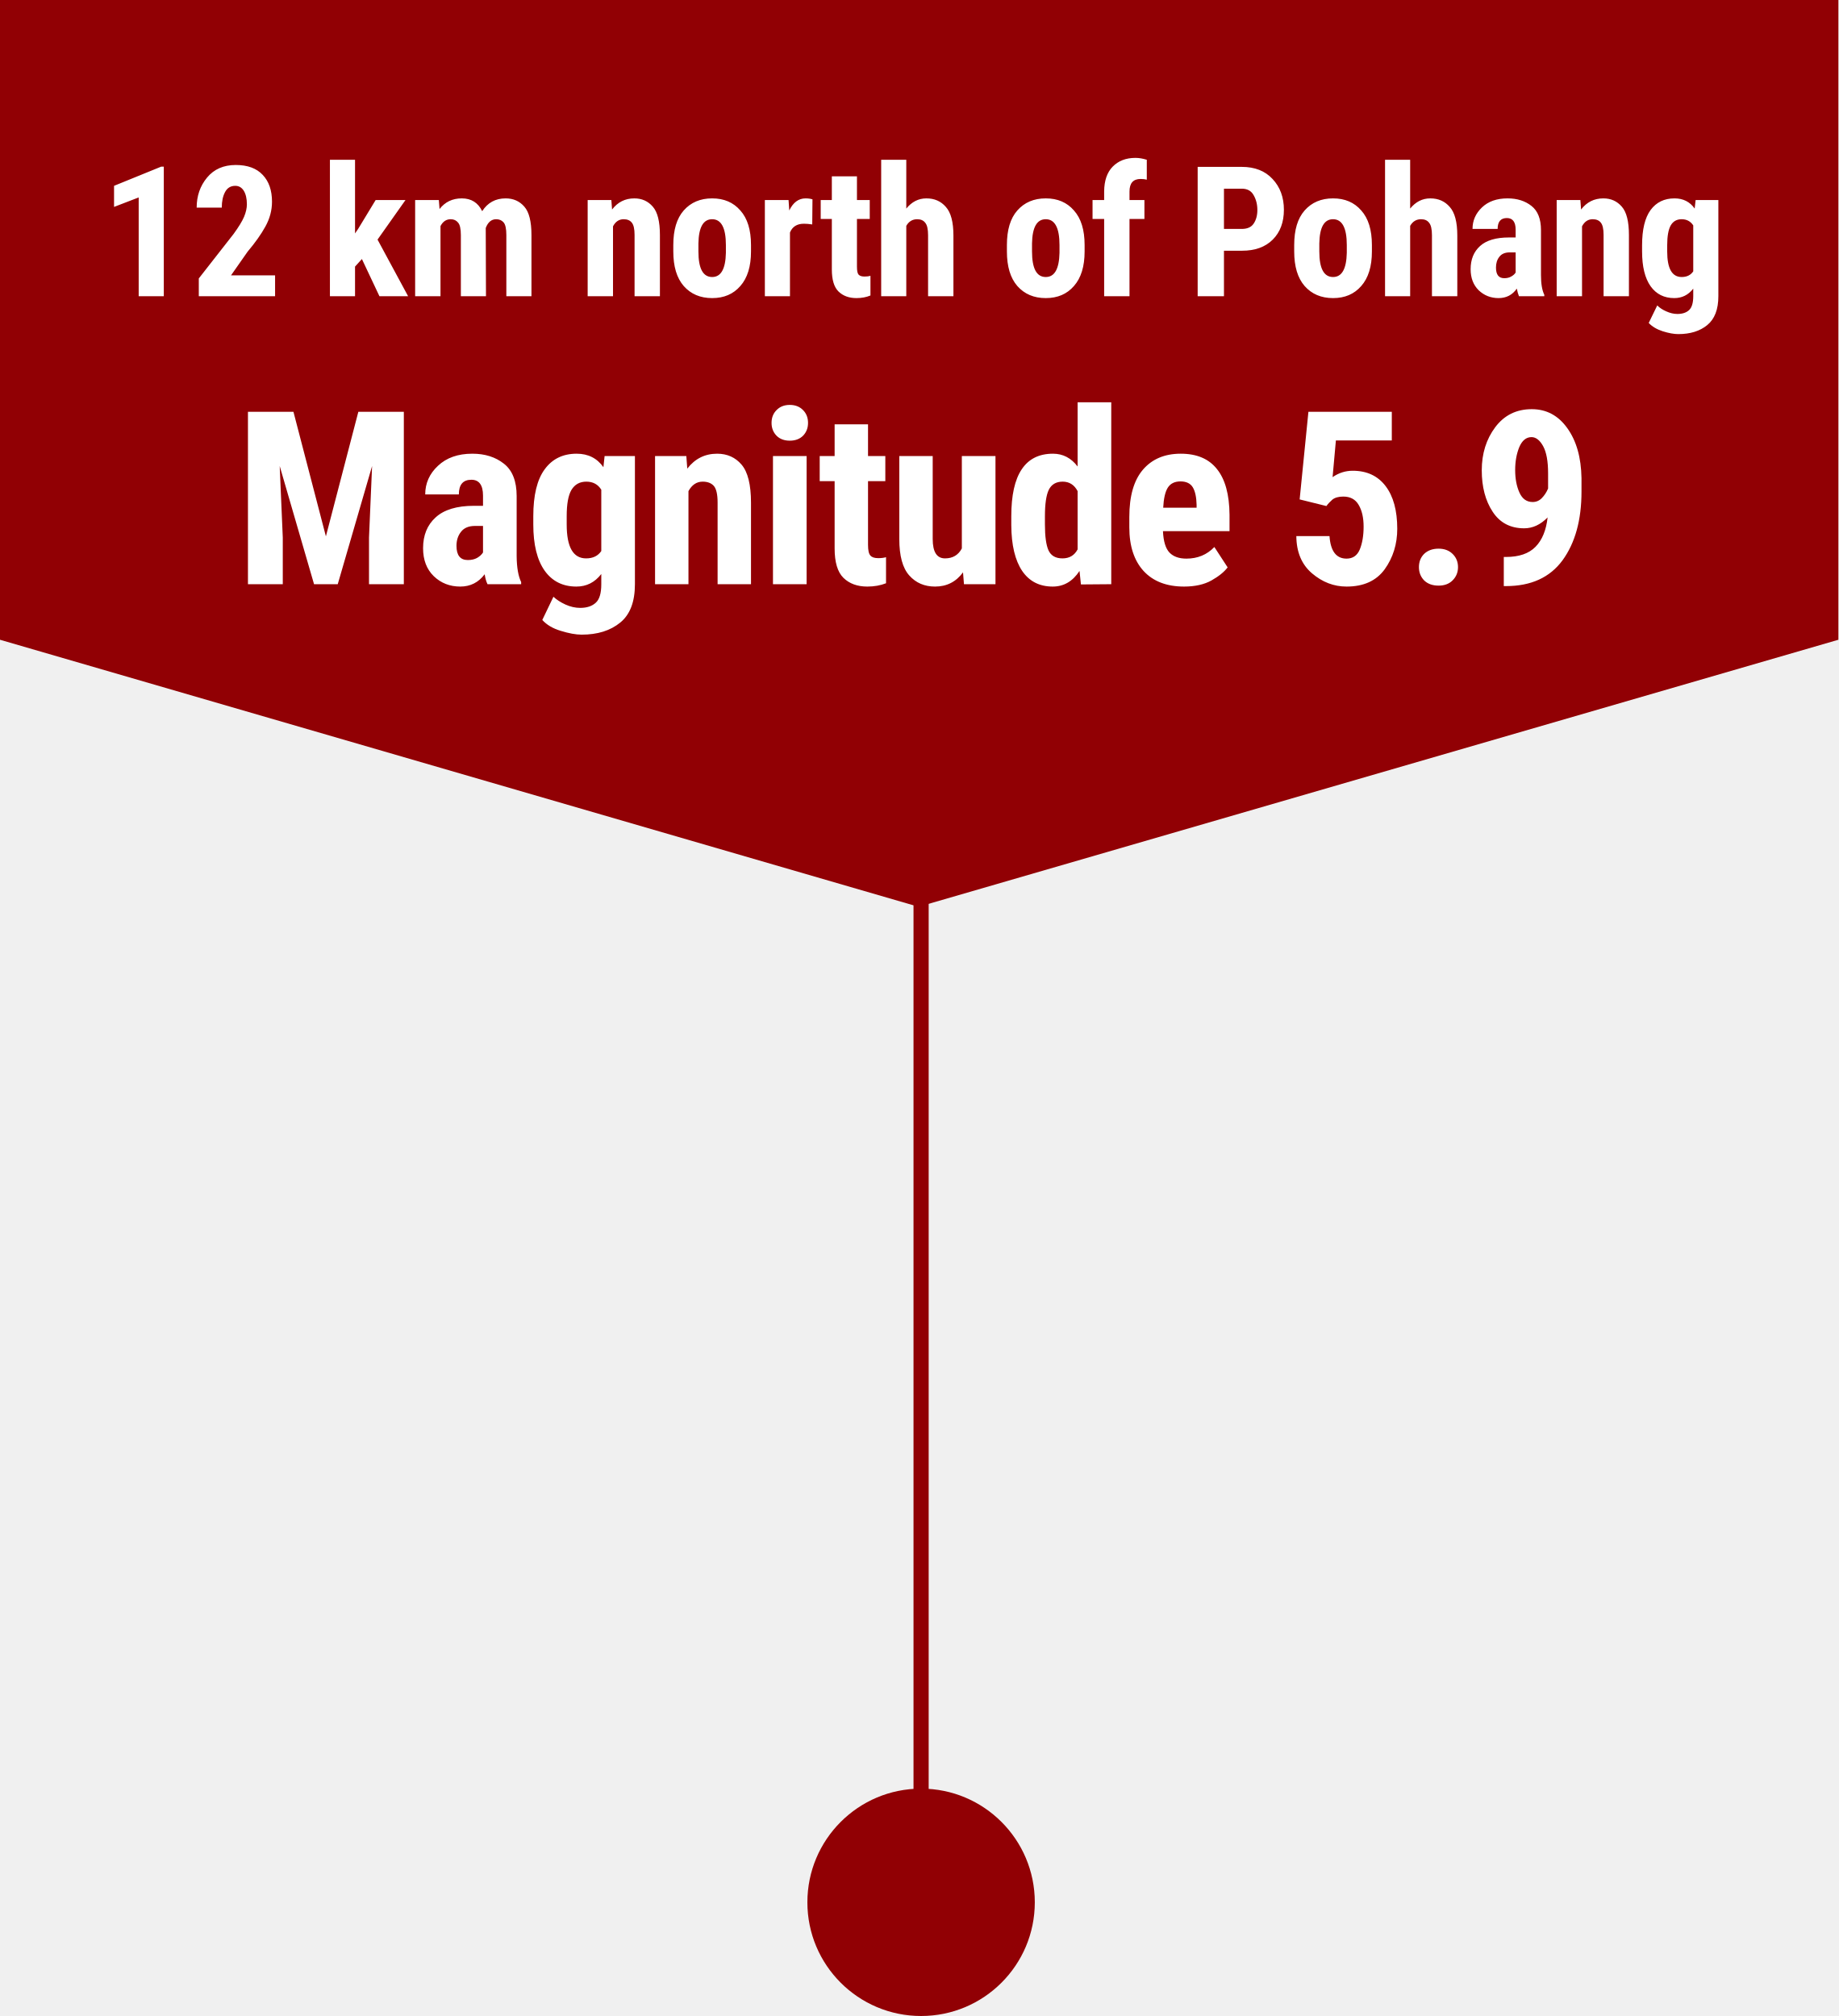
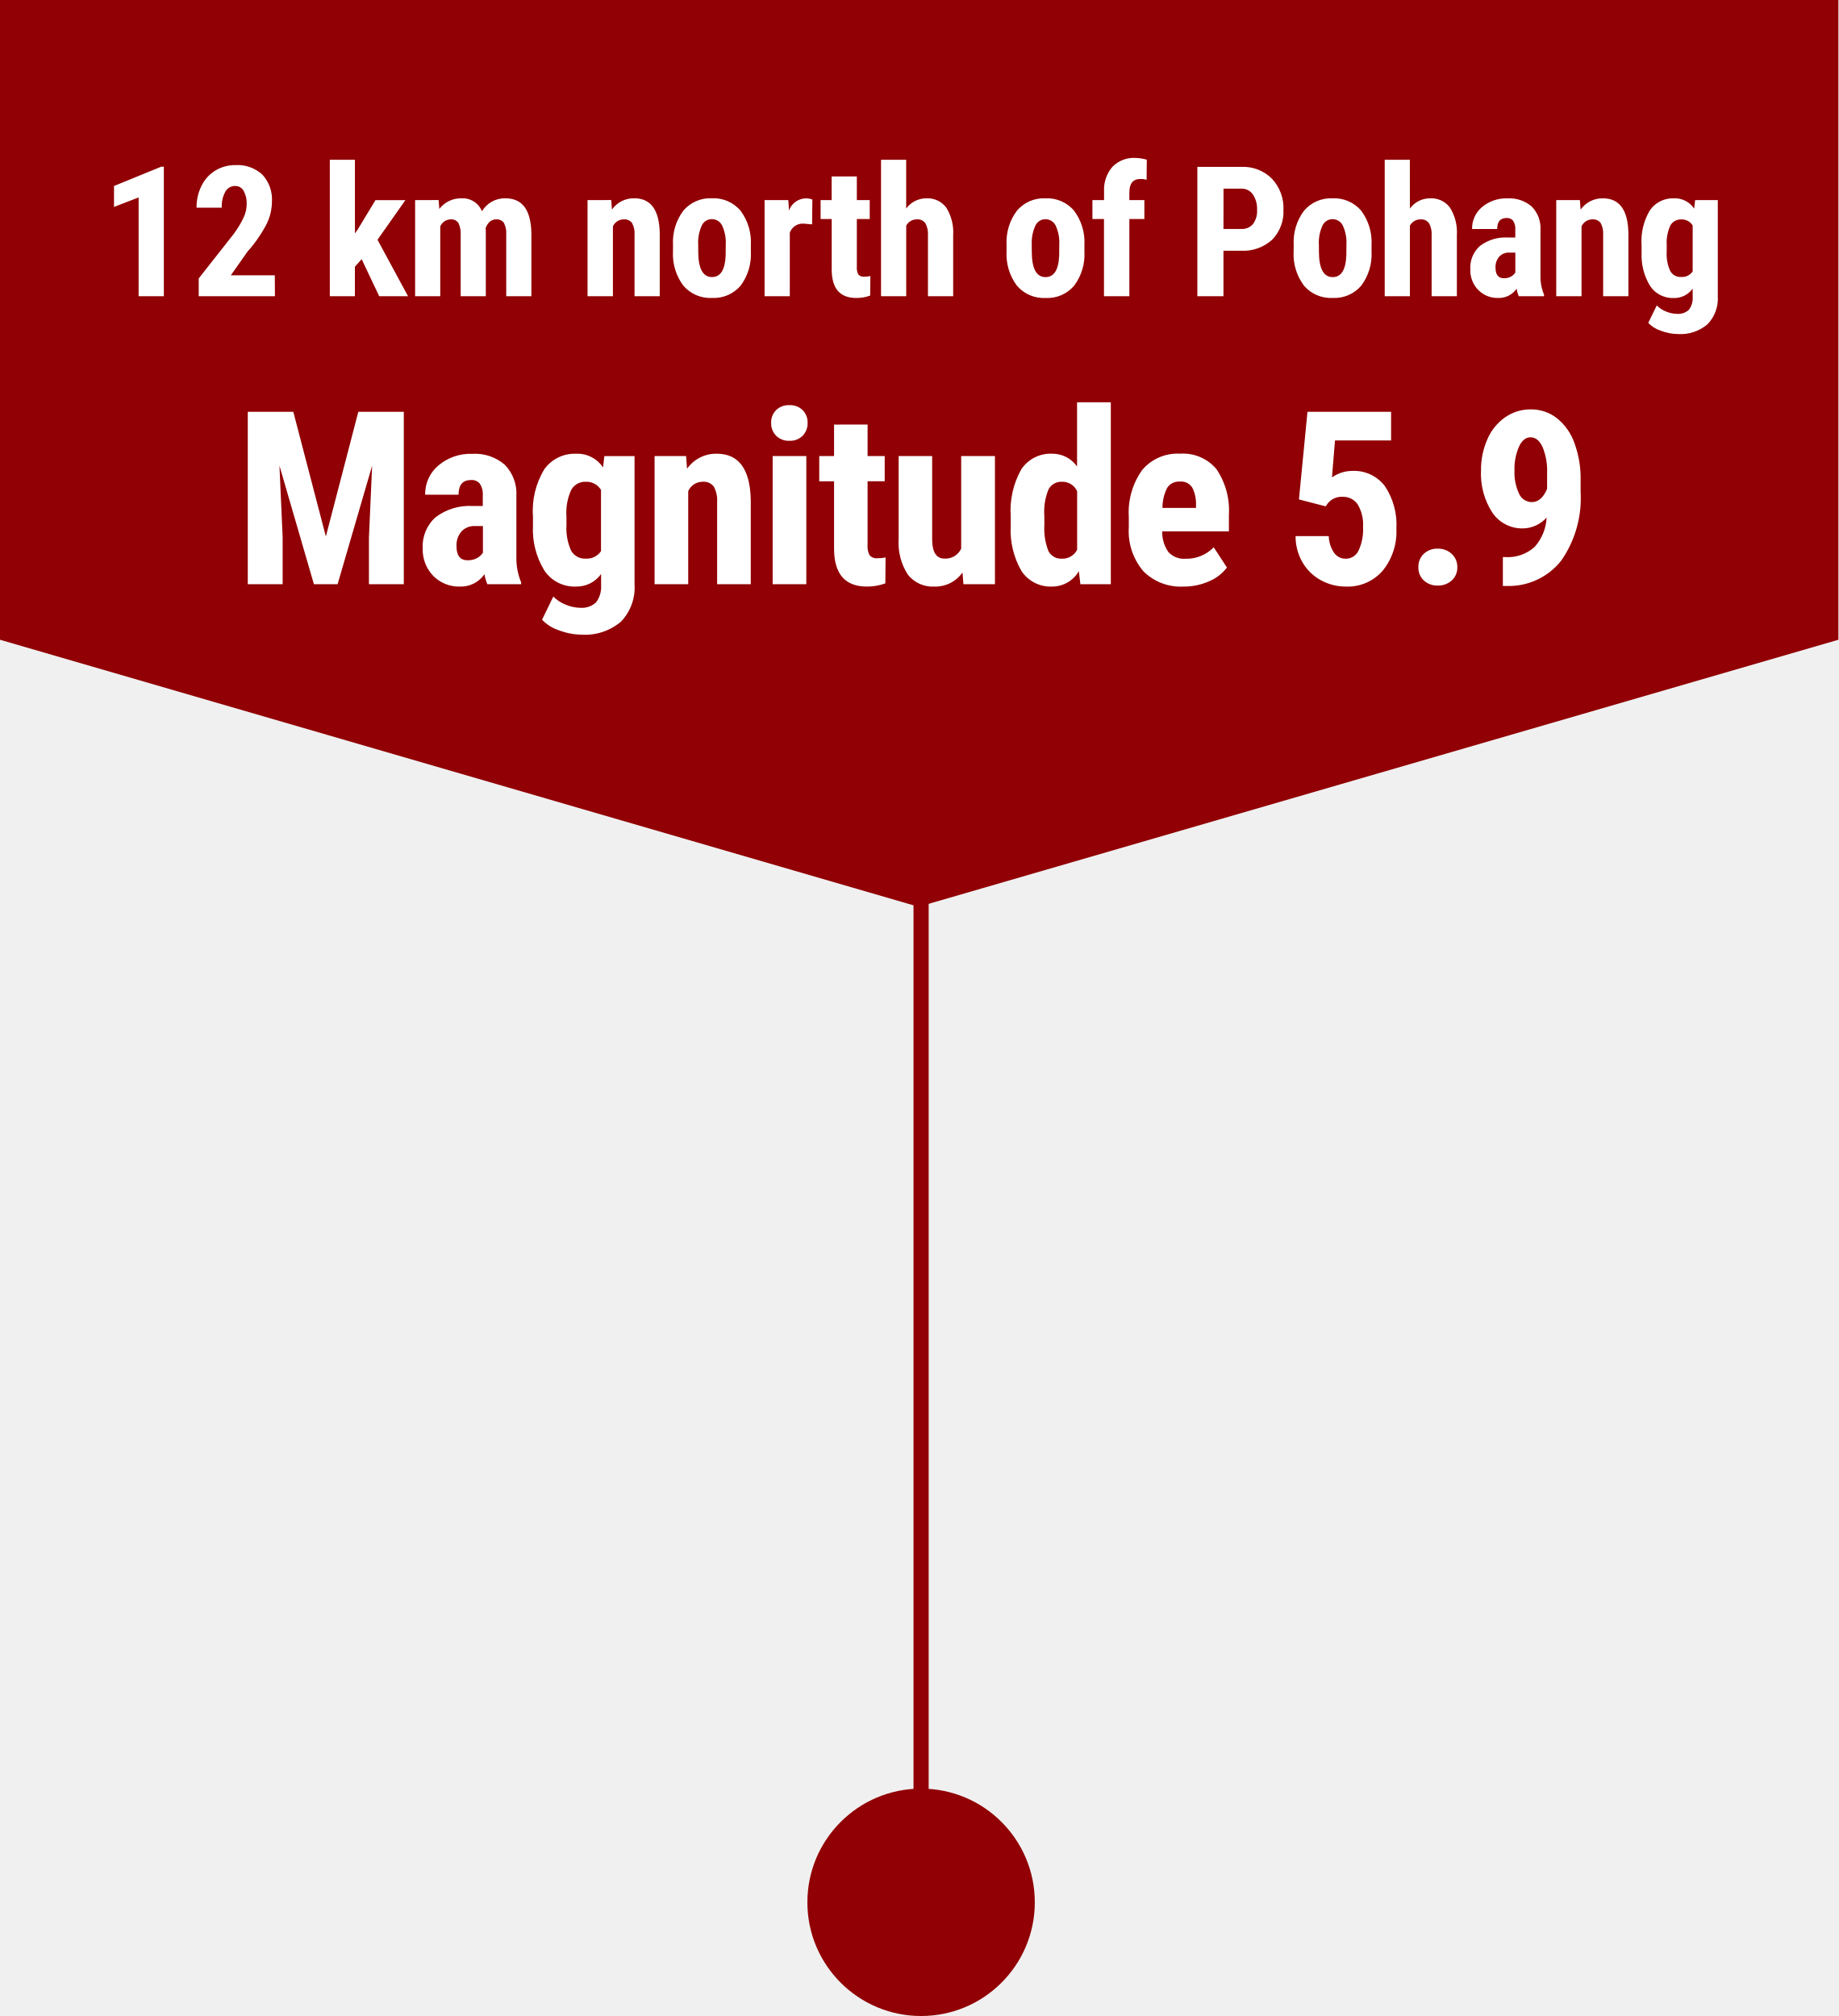
<svg xmlns="http://www.w3.org/2000/svg" width="121.255" height="133" viewBox="0 0 121.255 133">
  <defs>
    <clipPath id="prefix__clip-path">
      <path id="prefix__패스_151" d="M0-11.747h15v-15H0z" class="prefix__cls-1" data-name="패스 151" transform="translate(0 26.747)" />
    </clipPath>
    <clipPath id="prefix__clip-path-2">
      <path id="prefix__사각형_9" d="M0 0H25.038V19.486H0z" class="prefix__cls-1" data-name="사각형 9" />
    </clipPath>
    <style>
-             .prefix__cls-1{fill:#910004}
+             .prefix__cls-1{fill:#910004}.prefix__cls-5{fill:#fff}
        </style>
  </defs>
-   <g id="prefix__그룹_604" data-name="그룹 604" transform="translate(-229.747 -269)">
+   <g id="prefix__그룹_659" data-name="그룹 659" transform="translate(-229.747 -269)">
    <g id="prefix__그룹_14" data-name="그룹 14" transform="translate(283 387)">
      <g id="prefix__그룹_13" data-name="그룹 13">
        <g id="prefix__그룹_12" data-name="그룹 12" transform="translate(-5.019 -3.925)">
          <g id="prefix__그룹_11" data-name="그룹 11">
            <g id="prefix__그룹_10" data-name="그룹 10" transform="translate(5.019 3.925)">
              <path id="prefix__패스_150" d="M-5.949-11.747a7.5 7.5 0 0 0 7.5-7.5 7.5 7.5 0 0 0-7.5-7.5 7.5 7.5 0 0 0-7.5 7.5 7.5 7.5 0 0 0 7.5 7.5" class="prefix__cls-1" data-name="패스 150" transform="translate(13.449 26.747)" />
            </g>
          </g>
        </g>
      </g>
    </g>
-     <path id="prefix__선_18" d="M0 104L0 0" data-name="선 18" transform="translate(290.5 290.5)" style="fill:none;stroke:#910004" />
+     <path id="prefix__패스_1303" d="M0 104V0" data-name="패스 1303" transform="translate(290.5 290.5)" style="fill:none;stroke:#910004" />
    <path id="prefix__패스_980" d="M472.255 269.714l-60.673 17.616L351 269.714v-42.206h121.255z" class="prefix__cls-1" data-name="패스 980" transform="translate(-121.253 41.492)" />
-     <text id="prefix___12_km_north_of_Pohang" data-name="12 km north of Pohang" transform="translate(290 288.541)" style="font-size:12px;letter-spacing:-.01em;fill:#fff;font-family:RobotoCondensed-Bold,Roboto Condensed;font-weight:700">
-       <tspan x="-53.653" y="0">12 km north of Pohang</tspan>
-     </text>
-     <text id="prefix__Magnitude_5_9" data-name="Magnitude 5.9" transform="translate(290 307.541)" style="font-size:16px;letter-spacing:-.015em;fill:#fff;font-family:RobotoCondensed-Bold,Roboto Condensed;font-weight:700">
-       <tspan x="-44.822" y="0">Magnitude 5.9</tspan>
-     </text>
+     <path id="prefix__패스_1304" d="M-49.446 0h-1.664v-6.516l-1.623.627v-1.382l3.111-1.271h.176zm7.327 0h-5.027v-1.172l2.309-2.936a6.431 6.431 0 0 0 .647-1.069 2.139 2.139 0 0 0 .208-.882 1.711 1.711 0 0 0-.2-.891.625.625 0 0 0-.565-.322.727.727 0 0 0-.642.375 1.971 1.971 0 0 0-.237 1.055h-1.664a3.165 3.165 0 0 1 .325-1.436 2.429 2.429 0 0 1 .914-1.011 2.5 2.5 0 0 1 1.333-.36 2.4 2.4 0 0 1 1.772.63 2.421 2.421 0 0 1 .63 1.79 3.416 3.416 0 0 1-.349 1.462 8.989 8.989 0 0 1-1.263 1.825l-1.1 1.564h2.9zm5.719-2.443l-.445.5V0H-38.5v-9h1.658v4.863l.205-.3 1.148-1.9h1.975l-1.84 2.613L-33.341 0h-1.9zm5.077-3.9l.047.586a1.784 1.784 0 0 1 1.471-.7 1.368 1.368 0 0 1 1.342.855 1.737 1.737 0 0 1 1.553-.855q1.664 0 1.705 2.3V0h-1.658v-4.049a1.5 1.5 0 0 0-.152-.785.568.568 0 0 0-.516-.234q-.463 0-.691.568l.012.2V0h-1.658v-4.037a1.594 1.594 0 0 0-.146-.788.558.558 0 0 0-.521-.243.759.759 0 0 0-.68.463V0h-1.658v-6.34zm11.385 0l.047.627a1.759 1.759 0 0 1 1.471-.744q1.635 0 1.682 2.291V0H-18.4v-4.043a1.457 1.457 0 0 0-.161-.782.627.627 0 0 0-.565-.243.774.774 0 0 0-.7.463V0H-21.5v-6.34zm4.075 2.965a3.442 3.442 0 0 1 .68-2.262 2.31 2.31 0 0 1 1.881-.82 2.323 2.323 0 0 1 1.893.82 3.462 3.462 0 0 1 .68 2.273v.4A3.448 3.448 0 0 1-11.4-.7a2.313 2.313 0 0 1-1.887.814 2.325 2.325 0 0 1-1.9-.817 3.46 3.46 0 0 1-.677-2.271zm1.664.416q0 1.7.908 1.7.838 0 .9-1.418l.006-.7a2.668 2.668 0 0 0-.24-1.286.748.748 0 0 0-.68-.419.729.729 0 0 0-.659.419 2.7 2.7 0 0 0-.236 1.291zm7.51-1.778l-.551-.047a.9.9 0 0 0-.92.6V0h-1.663v-6.34h1.564l.047.686a1.2 1.2 0 0 1 1.084-.8 1.161 1.161 0 0 1 .457.076zm2.951-3.16v1.56h.85v1.248h-.85v3.146a.927.927 0 0 0 .1.516.463.463 0 0 0 .4.141 1.549 1.549 0 0 0 .393-.041l-.014 1.289a2.583 2.583 0 0 1-.914.158q-1.605 0-1.623-1.84v-3.369h-.732V-6.34h.728V-7.9zm3.255 2.117a1.638 1.638 0 0 1 1.324-.674 1.538 1.538 0 0 1 1.318.609 3.063 3.063 0 0 1 .457 1.816V0H.952v-4.014a1.447 1.447 0 0 0-.173-.806.633.633 0 0 0-.56-.249.783.783 0 0 0-.7.416V0h-1.661v-9h1.659zm6.621 2.408a3.442 3.442 0 0 1 .68-2.262 2.31 2.31 0 0 1 1.882-.82 2.323 2.323 0 0 1 1.893.82 3.462 3.462 0 0 1 .68 2.273v.4A3.448 3.448 0 0 1 10.6-.7a2.313 2.313 0 0 1-1.89.817A2.325 2.325 0 0 1 6.815-.7a3.46 3.46 0 0 1-.677-2.271zm1.662.416q0 1.7.908 1.7.838 0 .9-1.418l.006-.7a2.668 2.668 0 0 0-.24-1.286.748.748 0 0 0-.674-.417.729.729 0 0 0-.659.419A2.7 2.7 0 0 0 7.8-3.375zM12.563 0v-5.092H11.8V-6.34h.768v-.568a2.31 2.31 0 0 1 .554-1.632 1.978 1.978 0 0 1 1.515-.583 3.152 3.152 0 0 1 .75.117l-.012 1.324a1.372 1.372 0 0 0-.4-.053q-.738 0-.738.879v.516h.99v1.248h-.99V0zm7.881-3v3h-1.723v-8.531h2.906a2.666 2.666 0 0 1 2.019.785 2.824 2.824 0 0 1 .754 2.039 2.64 2.64 0 0 1-.744 1.98A2.827 2.827 0 0 1 21.592-3zm0-1.436h1.184a.938.938 0 0 0 .762-.322 1.427 1.427 0 0 0 .27-.937 1.691 1.691 0 0 0-.275-1.017.883.883 0 0 0-.738-.384h-1.2zm4.632 1.061a3.442 3.442 0 0 1 .68-2.262 2.31 2.31 0 0 1 1.881-.82 2.323 2.323 0 0 1 1.893.82 3.462 3.462 0 0 1 .68 2.273v.4A3.448 3.448 0 0 1 29.535-.7a2.313 2.313 0 0 1-1.887.814 2.325 2.325 0 0 1-1.9-.817 3.46 3.46 0 0 1-.677-2.271zm1.664.416q0 1.7.908 1.7.838 0 .9-1.418l.006-.7a2.668 2.668 0 0 0-.24-1.286.748.748 0 0 0-.68-.419.729.729 0 0 0-.659.419 2.7 2.7 0 0 0-.237 1.286zm6-2.824a1.638 1.638 0 0 1 1.324-.674 1.538 1.538 0 0 1 1.318.609 3.063 3.063 0 0 1 .457 1.816V0h-1.666v-4.014A1.447 1.447 0 0 0 34-4.819a.633.633 0 0 0-.56-.249.783.783 0 0 0-.7.416V0h-1.661v-9h1.658zM39.918 0a2.317 2.317 0 0 1-.141-.492 1.417 1.417 0 0 1-1.207.609 1.786 1.786 0 0 1-1.321-.527 1.853 1.853 0 0 1-.524-1.365 1.919 1.919 0 0 1 .636-1.541 2.78 2.78 0 0 1 1.831-.557h.5v-.51a.955.955 0 0 0-.146-.6.525.525 0 0 0-.428-.176q-.621 0-.621.727h-1.655a1.835 1.835 0 0 1 .659-1.45 2.454 2.454 0 0 1 1.667-.571 2.253 2.253 0 0 1 1.614.542 2.034 2.034 0 0 1 .571 1.55v2.982A3.121 3.121 0 0 0 41.588-.1V0zm-.979-1.184a.925.925 0 0 0 .469-.111.788.788 0 0 0 .287-.264v-1.318h-.4a.851.851 0 0 0-.665.27 1.035 1.035 0 0 0-.243.721q.002.702.552.702zm5.013-5.156l.048.627a1.759 1.759 0 0 1 1.471-.744q1.635 0 1.682 2.291V0h-1.666v-4.043a1.457 1.457 0 0 0-.161-.782.627.627 0 0 0-.565-.243.774.774 0 0 0-.7.463V0h-1.667v-6.34zm4.069 2.977a3.934 3.934 0 0 1 .563-2.326 1.842 1.842 0 0 1 1.576-.768 1.521 1.521 0 0 1 1.33.68l.064-.562h1.494V0a2.428 2.428 0 0 1-.68 1.854 2.736 2.736 0 0 1-1.951.642 3.216 3.216 0 0 1-1.1-.208 2.028 2.028 0 0 1-.855-.53l.562-1.149a1.753 1.753 0 0 0 .609.4 1.856 1.856 0 0 0 .709.155 1.039 1.039 0 0 0 .8-.267 1.272 1.272 0 0 0 .249-.858V-.5a1.485 1.485 0 0 1-1.236.621 1.8 1.8 0 0 1-1.567-.788 3.886 3.886 0 0 1-.565-2.224zm1.658.416a2.7 2.7 0 0 0 .229 1.28.775.775 0 0 0 .727.4.845.845 0 0 0 .756-.369v-3.028a.83.83 0 0 0-.744-.4.788.788 0 0 0-.729.4 2.683 2.683 0 0 0-.237 1.3z" class="prefix__cls-5" data-name="패스 1304" transform="translate(290 288.541)" />
+     <path id="prefix__패스_1305" d="M-40.908-11.375l2.148 8.227 2.141-8.227h3V0h-2.3v-3.078l.211-4.742L-37.986 0h-1.562l-2.273-7.82.211 4.742V0h-2.3v-11.375zM-28.109 0a3.09 3.09 0 0 1-.191-.656 1.89 1.89 0 0 1-1.609.813 2.382 2.382 0 0 1-1.762-.7 2.47 2.47 0 0 1-.7-1.82 2.559 2.559 0 0 1 .848-2.055 3.707 3.707 0 0 1 2.441-.742h.672v-.68a1.273 1.273 0 0 0-.2-.8.7.7 0 0 0-.57-.234q-.828 0-.828.969h-2.202a2.447 2.447 0 0 1 .879-1.934 3.272 3.272 0 0 1 2.223-.762 3 3 0 0 1 2.152.723 2.713 2.713 0 0 1 .762 2.066v3.977a4.161 4.161 0 0 0 .313 1.711V0zm-1.3-1.578a1.233 1.233 0 0 0 .625-.148 1.051 1.051 0 0 0 .383-.352v-1.758h-.531a1.134 1.134 0 0 0-.887.359 1.38 1.38 0 0 0-.324.961q-.005.938.73.938zm4.309-2.906a5.246 5.246 0 0 1 .75-3.1 2.456 2.456 0 0 1 2.1-1.023 2.028 2.028 0 0 1 1.773.906l.086-.75h1.991V0a3.238 3.238 0 0 1-.9 2.473 3.648 3.648 0 0 1-2.6.855 4.288 4.288 0 0 1-1.461-.277 2.7 2.7 0 0 1-1.139-.707l.742-1.531a2.338 2.338 0 0 0 .813.535 2.475 2.475 0 0 0 .945.207 1.385 1.385 0 0 0 1.062-.355 1.7 1.7 0 0 0 .332-1.145v-.727a1.98 1.98 0 0 1-1.648.828 2.4 2.4 0 0 1-2.09-1.051 5.182 5.182 0 0 1-.756-2.964zm2.211.555a3.605 3.605 0 0 0 .3 1.707 1.033 1.033 0 0 0 .969.535 1.127 1.127 0 0 0 1.008-.492v-4.04a1.107 1.107 0 0 0-.992-.539 1.051 1.051 0 0 0-.973.539 3.578 3.578 0 0 0-.316 1.734zM-15-8.453l.063.836a2.345 2.345 0 0 1 1.961-.992q2.18 0 2.242 3.055V0h-2.219v-5.391a1.942 1.942 0 0 0-.215-1.043.836.836 0 0 0-.754-.324 1.033 1.033 0 0 0-.937.617V0h-2.219v-8.453zM-7.071 0H-9.29v-8.453h2.219zm-2.32-10.641a1.142 1.142 0 0 1 .328-.844 1.183 1.183 0 0 1 .875-.328 1.183 1.183 0 0 1 .875.328 1.142 1.142 0 0 1 .328.844 1.166 1.166 0 0 1-.324.844 1.164 1.164 0 0 1-.879.336 1.164 1.164 0 0 1-.879-.339 1.166 1.166 0 0 1-.324-.841zm6.362.109v2.078H-1.9v1.664h-1.13v4.2a1.236 1.236 0 0 0 .137.688.618.618 0 0 0 .527.188 2.066 2.066 0 0 0 .523-.055l-.015 1.714a3.444 3.444 0 0 1-1.218.211Q-5.217.156-5.24-2.3v-4.489h-.977v-1.664h.977v-2.078zM3.23-.773a2.178 2.178 0 0 1-1.844.93 2.071 2.071 0 0 1-1.766-.8 3.839 3.839 0 0 1-.6-2.332v-5.478h2.21v5.531q.016 1.234.82 1.234a1.141 1.141 0 0 0 1.094-.656v-6.109h2.227V0H3.293zm3.182-3.711a5.519 5.519 0 0 1 .7-3.1 2.328 2.328 0 0 1 2.05-1.025 1.974 1.974 0 0 1 1.625.844V-12h2.227V0h-2.008l-.1-.859A2.036 2.036 0 0 1 9.155.156 2.308 2.308 0 0 1 7.127-.859a5.341 5.341 0 0 1-.715-2.984zm2.219.555A4.034 4.034 0 0 0 8.9-2.184a.936.936 0 0 0 .9.5 1.078 1.078 0 0 0 .992-.586v-3.863a1.054 1.054 0 0 0-.992-.625.952.952 0 0 0-.891.492 3.831 3.831 0 0 0-.281 1.75zM17.813.156a3.465 3.465 0 0 1-2.656-1.015 4.089 4.089 0 0 1-.957-2.907v-.672a4.807 4.807 0 0 1 .875-3.086 3.034 3.034 0 0 1 2.508-1.086 2.87 2.87 0 0 1 2.4 1.02 4.87 4.87 0 0 1 .82 3.02v1.086h-4.4a2.284 2.284 0 0 0 .414 1.371 1.4 1.4 0 0 0 1.133.434 2.486 2.486 0 0 0 1.852-.758l.87 1.337a2.856 2.856 0 0 1-1.18.91 4.049 4.049 0 0 1-1.679.346zm-1.391-5.187h2.211v-.2a2.363 2.363 0 0 0-.25-1.148.87.87 0 0 0-.812-.391.919.919 0 0 0-.84.414 2.851 2.851 0 0 0-.309 1.325zm9-.562l.563-5.781H31.5v1.891h-3.7l-.2 2.438a2.341 2.341 0 0 1 1.32-.43 2.564 2.564 0 0 1 2.168 1 4.585 4.585 0 0 1 .762 2.828 4.064 4.064 0 0 1-.906 2.758A3.042 3.042 0 0 1 28.52.156a3.367 3.367 0 0 1-1.664-.426 3.137 3.137 0 0 1-1.207-1.184 3.408 3.408 0 0 1-.449-1.718h2.188a2.059 2.059 0 0 0 .352 1.1.92.92 0 0 0 .766.391.926.926 0 0 0 .844-.527 3.291 3.291 0 0 0 .3-1.574 2.559 2.559 0 0 0-.355-1.484 1.152 1.152 0 0 0-1-.5 1.17 1.17 0 0 0-.969.43l-.141.2zM33.3-1.125A1.165 1.165 0 0 1 33.652-2a1.276 1.276 0 0 1 .926-.344A1.3 1.3 0 0 1 35.5-2a1.143 1.143 0 0 1 .367.879 1.122 1.122 0 0 1-.371.879 1.326 1.326 0 0 1-.918.332 1.3 1.3 0 0 1-.918-.336 1.137 1.137 0 0 1-.36-.879zM41.759-4.4a2.122 2.122 0 0 1-1.539.719 2.378 2.378 0 0 1-2.043-1.043 4.692 4.692 0 0 1-.746-2.785 4.941 4.941 0 0 1 .422-2.059 3.4 3.4 0 0 1 1.176-1.449 2.915 2.915 0 0 1 1.684-.516 2.752 2.752 0 0 1 1.711.57 3.654 3.654 0 0 1 1.164 1.637A6.663 6.663 0 0 1 44-6.9v.8a7.217 7.217 0 0 1-1.277 4.543A4.406 4.406 0 0 1 39.1.117h-.227v-1.906h.148a2.641 2.641 0 0 0 1.949-.672 3.142 3.142 0 0 0 .789-1.939zm-.977-1.016q.641 0 1.008-.875V-7.3a4.134 4.134 0 0 0-.3-1.754q-.3-.637-.789-.637t-.77.629a3.62 3.62 0 0 0-.293 1.535 3.3 3.3 0 0 0 .3 1.551.932.932 0 0 0 .845.562z" class="prefix__cls-5" data-name="패스 1305" transform="translate(290 307.541)" />
  </g>
</svg>
